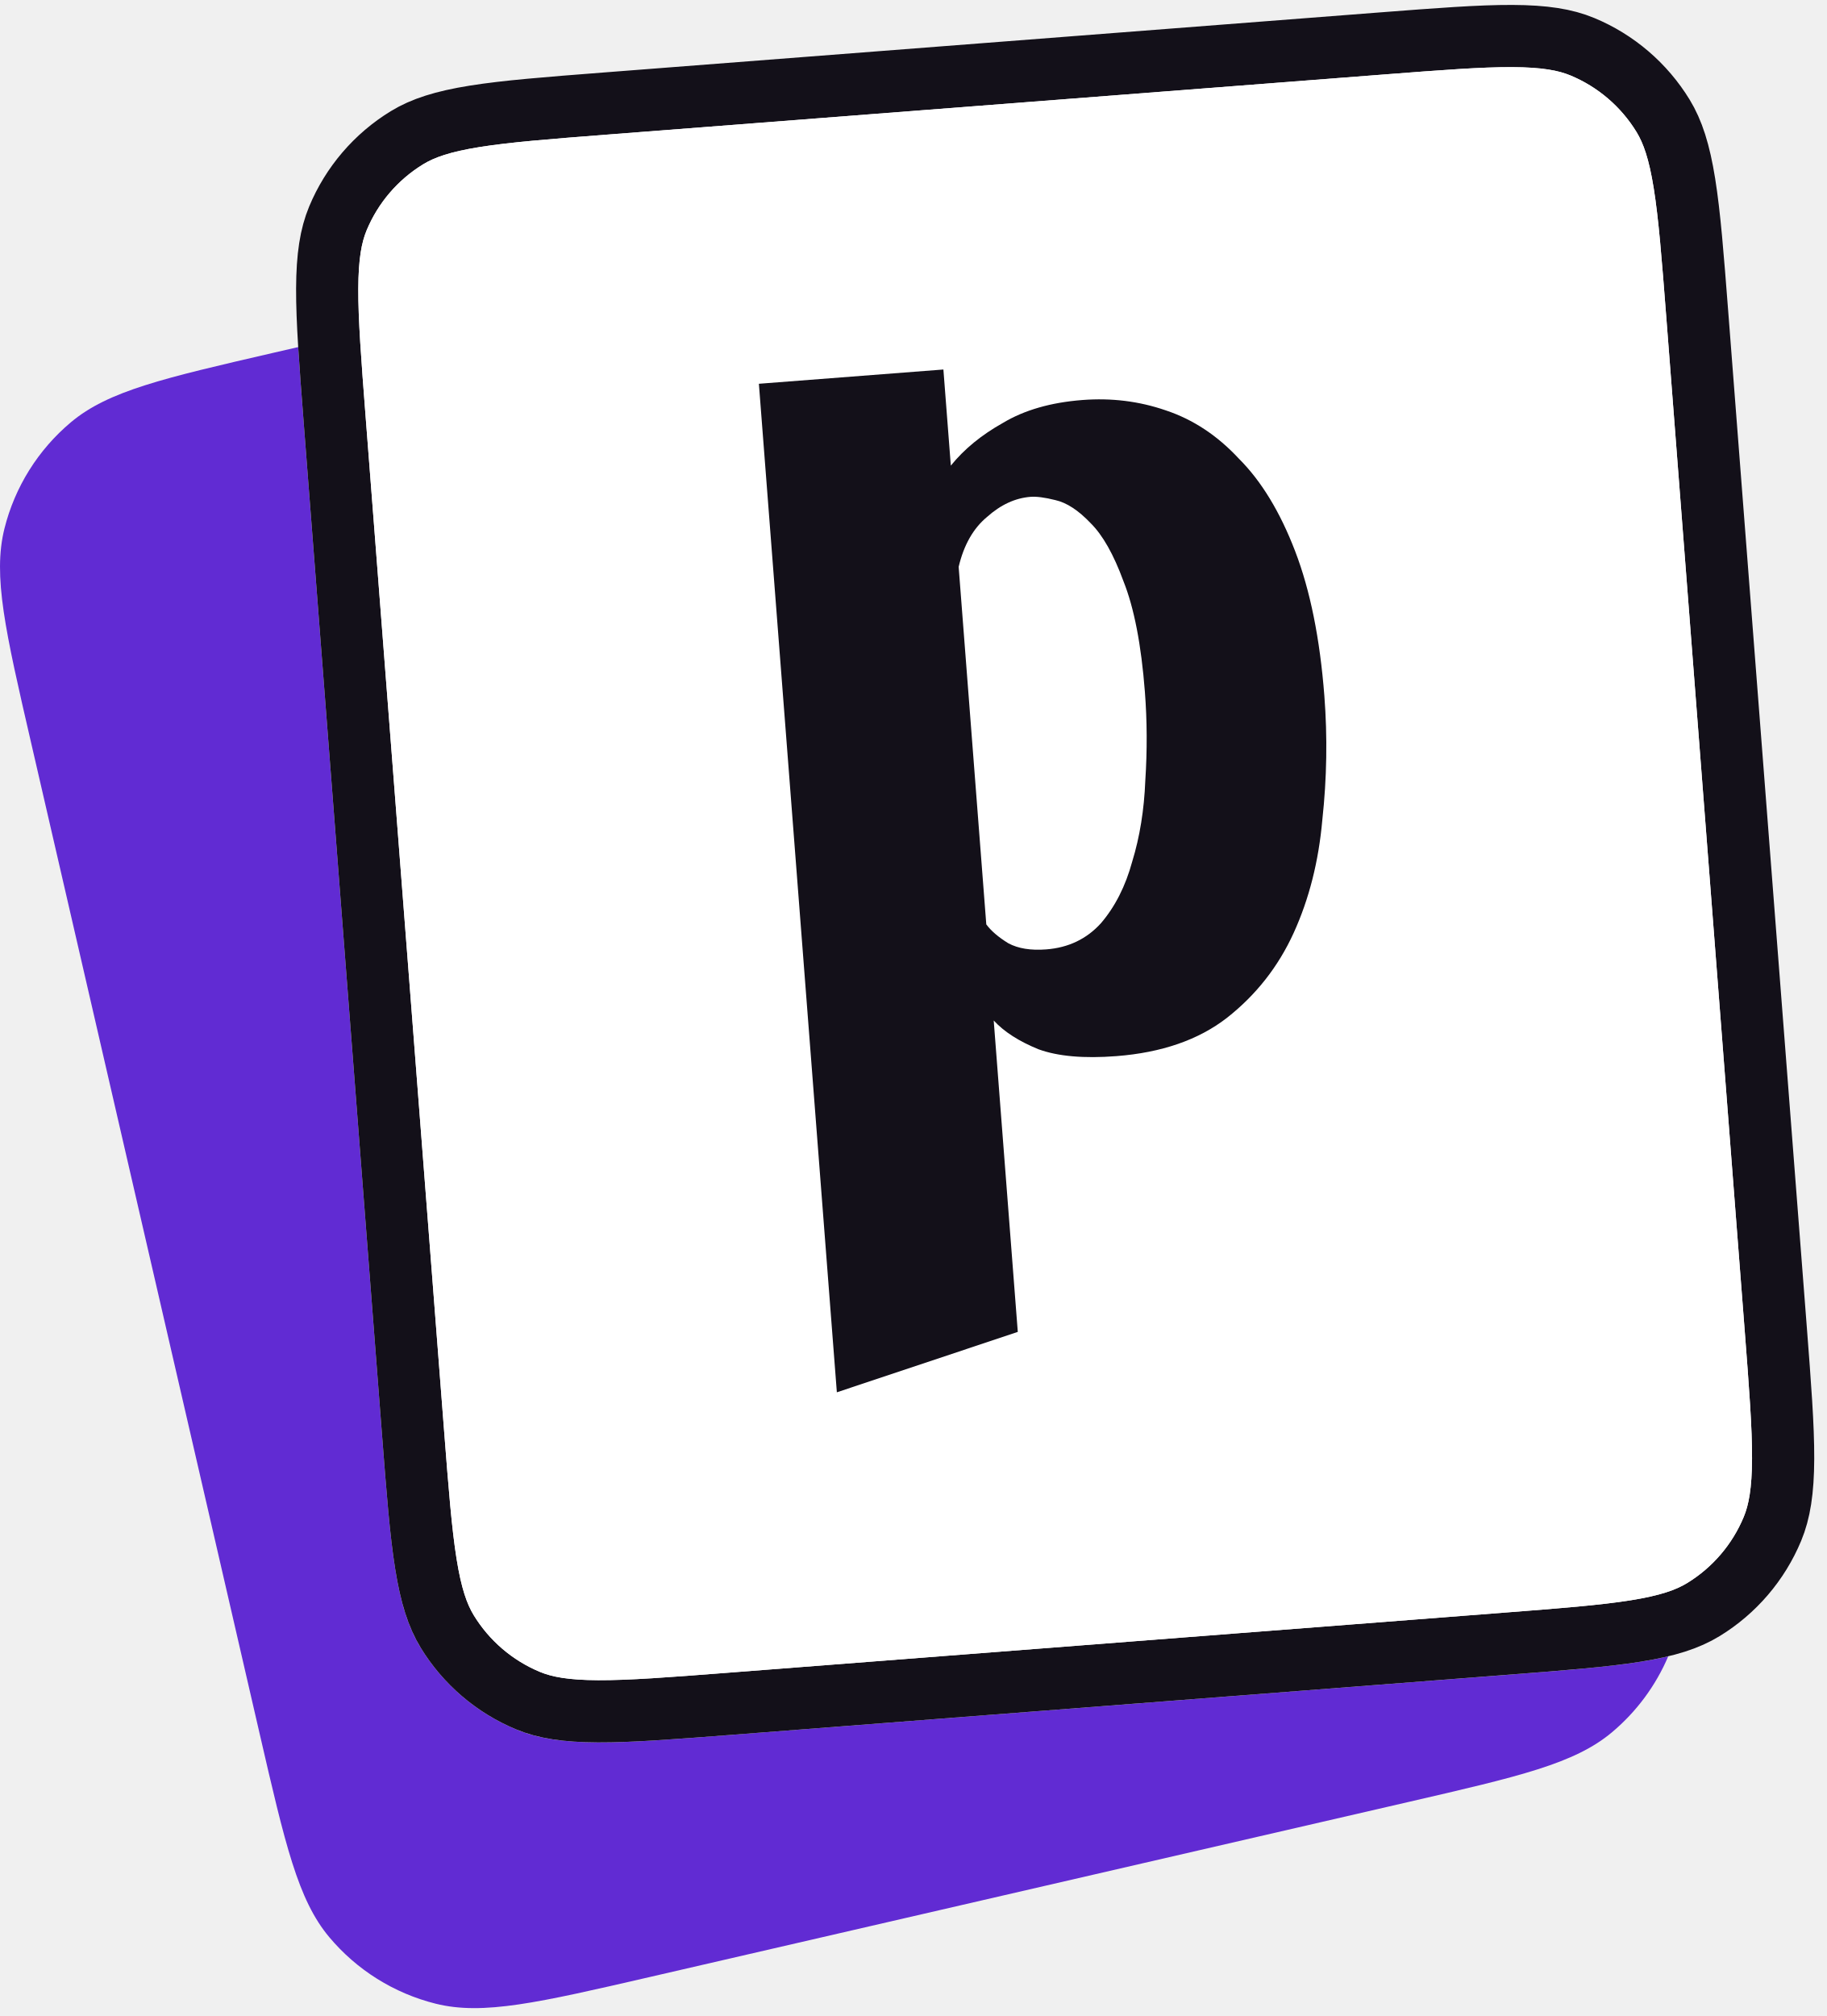
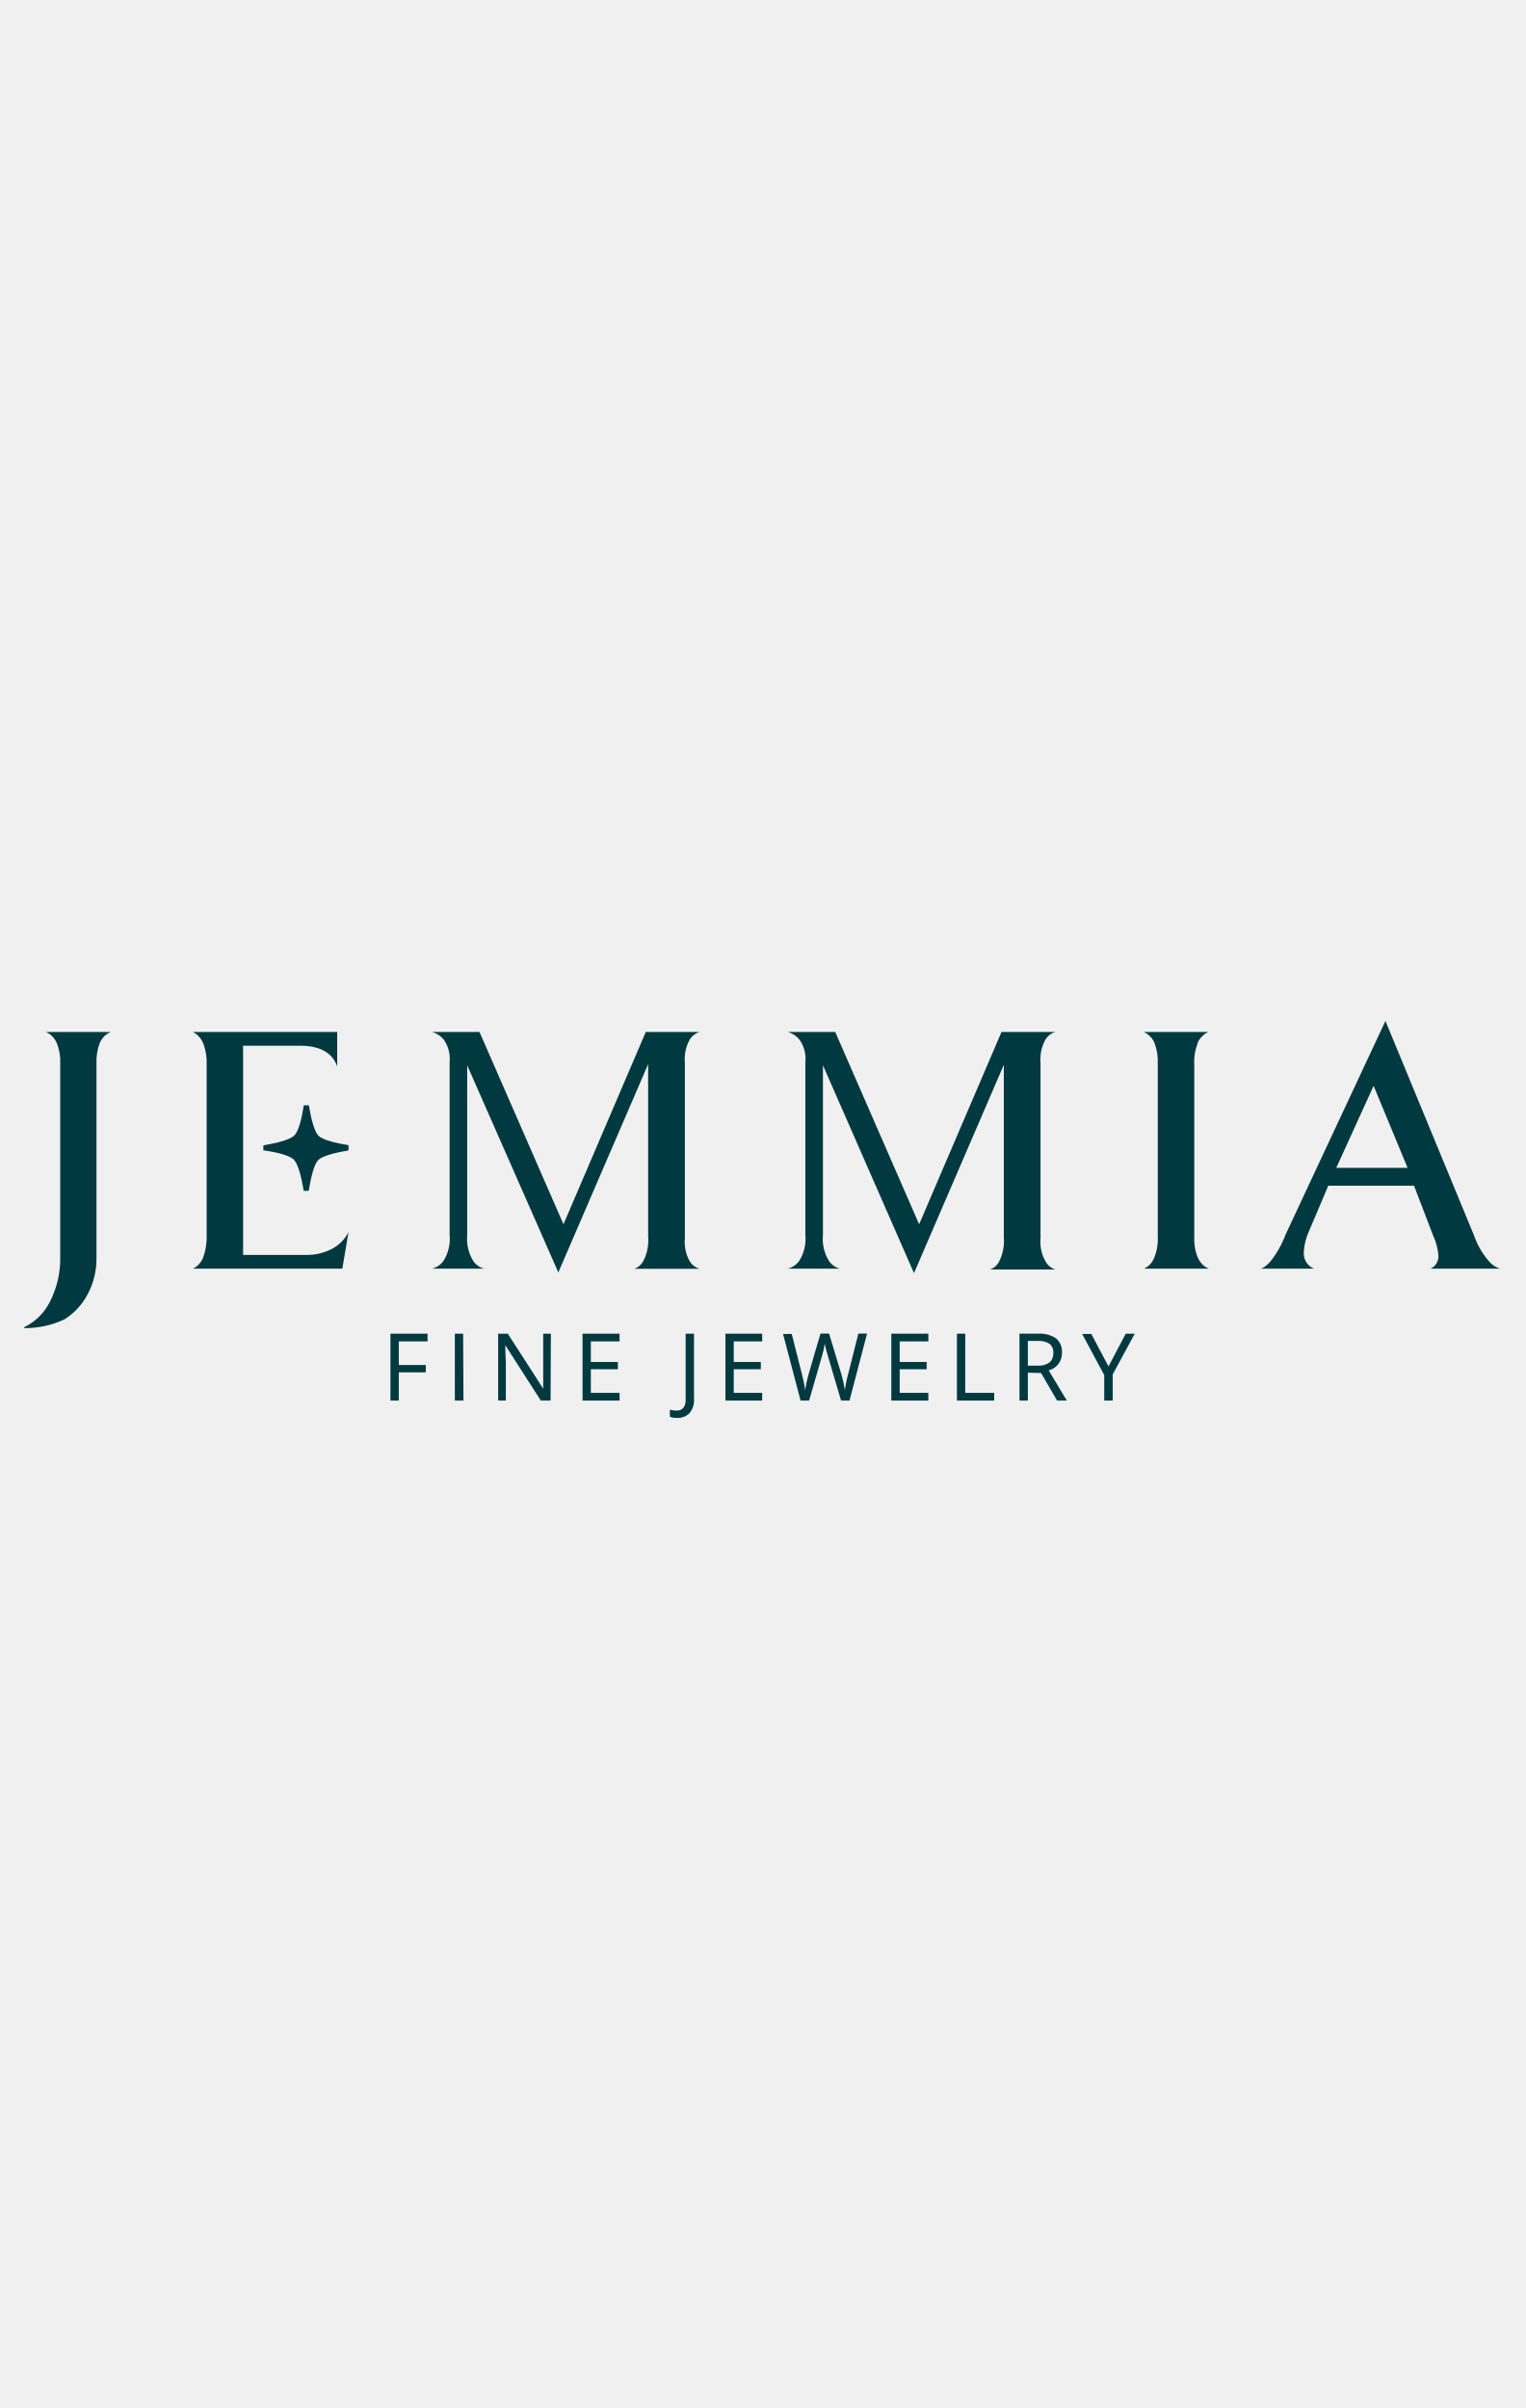
- <svg xmlns="http://www.w3.org/2000/svg" width="145" height="160" viewBox="0 0 145 160" fill="none">
-   <path d="M23.67 27.546C23.777 29.277 23.928 31.231 24.101 33.461L30.332 113.972C31.028 122.971 31.376 127.47 33.394 130.772C35.168 133.676 37.816 135.944 40.959 137.25C44.531 138.735 49.031 138.387 58.029 137.691L119.694 132.918C125.528 132.467 129.471 132.162 132.422 131.453C131.433 133.777 129.905 135.847 127.952 137.486C124.988 139.972 120.59 140.987 111.796 143.015L51.529 156.917C42.734 158.945 38.337 159.96 34.583 159.023C31.281 158.199 28.325 156.351 26.137 153.743C23.651 150.779 22.637 146.382 20.608 137.587L2.458 58.901C0.429 50.106 -0.585 45.709 0.352 41.955C1.175 38.653 3.024 35.697 5.631 33.51C8.595 31.023 12.993 30.009 21.788 27.98L23.67 27.546Z" fill="#612BD3" />
-   <path d="M26.562 33.268C26.211 28.728 25.961 25.471 25.972 22.899C25.983 20.356 26.254 18.701 26.821 17.336C27.928 14.675 29.848 12.432 32.307 10.93C33.569 10.159 35.163 9.636 37.674 9.234C40.213 8.828 43.47 8.574 48.01 8.222L109.675 3.45C114.215 3.099 117.472 2.849 120.044 2.86C122.587 2.871 124.242 3.141 125.607 3.709C128.269 4.815 130.511 6.736 132.014 9.195C132.785 10.457 133.307 12.05 133.709 14.562C134.116 17.101 134.37 20.358 134.721 24.898L140.952 105.41C141.303 109.95 141.553 113.207 141.542 115.779C141.531 118.322 141.261 119.976 140.693 121.342C139.586 124.003 137.666 126.246 135.207 127.748C133.945 128.519 132.351 129.041 129.84 129.444C127.301 129.85 124.044 130.104 119.504 130.455L57.839 135.228C53.299 135.579 50.042 135.829 47.47 135.818C44.927 135.807 43.272 135.537 41.907 134.969C39.245 133.862 37.003 131.942 35.5 129.483C34.729 128.221 34.207 126.627 33.805 124.116C33.398 121.577 33.145 118.32 32.793 113.78L26.562 33.268Z" stroke="#131019" stroke-width="4.937" />
-   <path d="M48.201 10.683L109.866 5.911C114.446 5.556 117.586 5.317 120.034 5.327C122.424 5.338 123.715 5.595 124.66 5.988C126.84 6.894 128.677 8.467 129.907 10.481C130.441 11.354 130.894 12.591 131.272 14.951C131.659 17.368 131.905 20.507 132.26 25.088L138.491 105.599C138.845 110.18 139.084 113.319 139.074 115.767C139.063 118.157 138.806 119.449 138.413 120.393C137.507 122.573 135.934 124.41 133.92 125.641C133.047 126.174 131.81 126.627 129.45 127.005C127.033 127.392 123.894 127.639 119.314 127.993L57.649 132.766C53.068 133.12 49.929 133.359 47.481 133.349C45.091 133.338 43.799 133.081 42.855 132.688C40.675 131.782 38.838 130.209 37.607 128.195C37.074 127.322 36.621 126.085 36.243 123.725C35.856 121.308 35.609 118.169 35.255 113.589L29.024 33.077C28.669 28.496 28.43 25.357 28.441 22.909C28.451 20.519 28.708 19.227 29.101 18.283C30.007 16.103 31.58 14.266 33.595 13.035C34.468 12.502 35.704 12.049 38.064 11.671C40.481 11.284 43.62 11.037 48.201 10.683Z" fill="white" />
-   <path d="M74.885 29.326L75.475 36.954C76.533 35.644 77.912 34.514 79.612 33.564C81.307 32.547 83.408 31.941 85.917 31.747C88.222 31.569 90.426 31.841 92.528 32.566C94.698 33.285 96.639 34.567 98.351 36.413C100.125 38.185 101.61 40.628 102.805 43.742C104.001 46.855 104.774 50.683 105.125 55.226C105.377 58.48 105.324 61.759 104.965 65.06C104.674 68.357 103.916 71.348 102.692 74.035C101.467 76.722 99.697 78.973 97.382 80.789C95.13 82.532 92.207 83.542 88.613 83.82C86.037 84.019 83.976 83.838 82.432 83.275C80.883 82.644 79.698 81.883 78.879 80.992L80.79 105.706L66.428 110.5L60.239 30.458L74.885 29.326ZM83.047 75.349C84.81 75.213 86.257 74.521 87.388 73.274C88.514 71.96 89.343 70.327 89.874 68.376C90.474 66.419 90.82 64.278 90.912 61.952C91.068 59.553 91.057 57.2 90.878 54.895C90.59 51.166 90.023 48.243 89.177 46.125C88.399 44.003 87.53 42.467 86.57 41.518C85.605 40.502 84.671 39.892 83.769 39.689C82.934 39.48 82.279 39.395 81.805 39.431C80.584 39.526 79.432 40.058 78.347 41.029C77.258 41.931 76.507 43.251 76.096 44.988L78.29 73.364C78.671 73.88 79.255 74.381 80.043 74.865C80.825 75.282 81.827 75.444 83.047 75.349Z" fill="#131019" />
+ <svg xmlns="http://www.w3.org/2000/svg" width="38" height="60" viewBox="0 0 298 92" fill="none">
+   <path d="M9.589 12.718C10.257 13.171 10.779 13.81 11.09 14.557C11.604 15.828 11.835 17.197 11.765 18.567V56.248C11.841 59.32 11.15 62.362 9.754 65.096C8.687 67.244 6.946 68.981 4.8 70.04C4.773 70.04 4.746 70.051 4.726 70.071C4.706 70.091 4.695 70.117 4.695 70.145C4.695 70.173 4.706 70.2 4.726 70.22C4.746 70.24 4.773 70.251 4.8 70.251C7.509 70.272 10.187 69.68 12.636 68.518C14.542 67.307 16.096 65.612 17.139 63.604C18.294 61.435 18.883 59.009 18.85 56.55V18.567C18.784 17.201 18.999 15.836 19.481 14.557C19.784 13.806 20.308 13.165 20.982 12.718C21.189 12.593 21.405 12.482 21.627 12.387H8.943C9.169 12.476 9.385 12.587 9.589 12.718Z" fill="#003A40" />
+   <path d="M64.976 54.696C63.383 55.562 61.593 55.993 59.782 55.947H47.489V15.07H58.641C62.664 15.07 64.991 16.577 65.876 19.109V12.387H37.672C37.873 12.477 38.064 12.588 38.242 12.718C38.924 13.222 39.445 13.913 39.743 14.708C40.228 16.049 40.442 17.473 40.374 18.898V51.907C40.443 53.401 40.229 54.895 39.743 56.309C39.462 57.121 38.938 57.827 38.242 58.328C38.074 58.441 37.899 58.542 37.717 58.63H66.882L68.083 51.5C67.393 52.856 66.309 53.97 64.976 54.696Z" fill="#003A40" />
+   <path d="M134.79 13.789C135.23 13.113 135.895 12.616 136.666 12.387H126.159L110.083 49.963L93.677 12.387H84.43C85.325 12.645 86.121 13.171 86.712 13.894C87.607 15.186 88.007 16.76 87.838 18.325V51.983C88.022 53.783 87.599 55.593 86.637 57.123C86.099 57.868 85.318 58.401 84.43 58.63H94.547C93.692 58.391 92.948 57.857 92.446 57.123C91.52 55.606 91.109 53.829 91.275 52.058V18.898L109.077 59.368L126.624 18.672V52.284C126.778 53.964 126.45 55.654 125.679 57.153C125.31 57.859 124.688 58.398 123.938 58.66H136.666C135.896 58.437 135.231 57.945 134.79 57.273C133.984 55.873 133.638 54.255 133.799 52.646V18.491C133.638 16.858 133.984 15.216 134.79 13.789Z" fill="#003A40" />
+   <path d="M204.289 13.789C204.726 13.11 205.392 12.612 206.165 12.387H195.658L179.567 49.963L163.175 12.387H153.914C154.809 12.645 155.605 13.171 156.196 13.894C157.104 15.181 157.51 16.758 157.336 18.325V51.983C157.521 53.783 157.098 55.593 156.136 57.123C155.592 57.869 154.806 58.402 153.914 58.63H164.046C163.19 58.394 162.445 57.86 161.945 57.123C161.011 55.609 160.6 53.83 160.774 52.058V18.898L178.561 59.504L196.108 18.808V52.42C196.256 54.098 195.933 55.784 195.178 57.288C194.809 57.995 194.187 58.534 193.436 58.796H206.165C205.371 58.544 204.701 58 204.289 57.273C203.476 55.876 203.124 54.256 203.283 52.646V18.491C203.124 16.857 203.476 15.213 204.289 13.789Z" fill="#003A40" />
+   <path d="M233.948 14.557C234.269 13.816 234.789 13.18 235.449 12.718C235.655 12.59 235.871 12.479 236.095 12.387H223.426C223.644 12.48 223.855 12.591 224.056 12.718C224.733 13.161 225.258 13.803 225.557 14.557C226.042 15.856 226.257 17.241 226.188 18.627V52.375C226.261 53.764 226.03 55.154 225.512 56.444C225.156 57.406 224.44 58.191 223.516 58.63H236.14L235.494 58.298C234.83 57.835 234.31 57.192 233.993 56.444C233.475 55.154 233.245 53.764 233.318 52.375V18.627C233.245 17.237 233.475 15.848 233.993 14.557" fill="#003A40" />
+   <path d="M279.492 58.63H293.001C292.151 58.34 291.397 57.818 290.825 57.123C289.57 55.661 288.602 53.973 287.973 52.149L270.666 10.232L251.152 51.983C250.434 53.898 249.421 55.689 248.15 57.289C247.294 58.193 246.649 58.63 246.199 58.63H256.706C256.088 58.38 255.563 57.942 255.205 57.377C254.847 56.812 254.674 56.149 254.71 55.48C254.777 54.063 255.114 52.672 255.7 51.38L259.498 42.427H276.25L279.957 52.104C280.553 53.374 280.914 54.743 281.023 56.144C281.04 56.663 280.904 57.177 280.632 57.62C280.359 58.062 279.963 58.414 279.492 58.63ZM261.059 38.93L268.354 22.908L274.989 38.93H261.059Z" fill="#003A40" />
+   <path d="M68.085 34.517V35.526C65.428 35.964 62.981 36.612 62.186 37.395C61.39 38.179 60.76 40.681 60.309 43.425H59.334C58.898 40.757 58.253 38.27 57.457 37.395C56.662 36.521 54.185 35.888 51.453 35.511V34.532C54.125 34.095 56.602 33.447 57.457 32.648C58.313 31.849 58.958 29.377 59.334 26.709H60.339C60.775 29.377 61.42 31.849 62.201 32.648C62.981 33.447 65.443 34.08 68.1 34.517" fill="#003A40" />
+   <path d="M77.914 84.408H76.278V71.34H83.528V72.848H77.914V77.46H83.183V78.892H77.914V84.408Z" fill="#003A40" />
+   <path d="M90.543 84.408H88.86V71.34H90.483L90.543 84.408Z" fill="#003A40" />
+   <path d="M107.562 84.408H105.656L98.721 73.601V74.325C98.721 75.41 98.826 76.344 98.826 77.128V84.408H97.325V71.34H99.216L99.607 71.973L103.87 78.575L106.121 82.102C106.121 81.951 106.121 81.454 106.121 80.595C106.121 79.736 106.121 79.088 106.121 78.696V71.34H107.622L107.562 84.408Z" fill="#003A40" />
+   <path d="M121.042 84.408H113.807V71.34H121.042V72.848H115.428V76.872H120.711V78.289H115.428V82.901H121.042V84.408Z" fill="#003A40" />
+   <path d="M132.207 87.8C131.749 87.82 131.292 87.738 130.871 87.559V86.187C131.295 86.308 131.735 86.369 132.177 86.368C132.426 86.385 132.675 86.345 132.907 86.251C133.138 86.157 133.345 86.011 133.512 85.825C133.819 85.385 133.972 84.855 133.948 84.318V71.34H135.584V84.137C135.651 85.12 135.339 86.091 134.713 86.85C134.387 87.179 133.994 87.433 133.562 87.597C133.13 87.761 132.668 87.83 132.207 87.8Z" fill="#003A40" />
+   <path d="M148.903 84.408H141.728V71.34H148.903V72.848H143.349V76.872H148.633V78.289H143.349V82.901H148.903V84.408Z" fill="#003A40" />
+   <path d="M165.965 84.409H164.314L161.793 75.878C161.522 75.038 161.301 74.182 161.132 73.316C160.991 74.204 160.786 75.081 160.517 75.938L158.07 84.409H156.404L152.981 71.401H154.678L156.689 79.345C156.954 80.336 157.16 81.343 157.304 82.359C157.461 81.28 157.692 80.212 157.995 79.164L160.292 71.326H161.973L164.359 79.224C164.66 80.253 164.896 81.3 165.065 82.359C165.201 81.311 165.412 80.273 165.695 79.254L167.692 71.326H169.388L165.965 84.409Z" fill="#003A40" />
+   <path d="M181.366 84.408H174.131V71.34H181.366V72.848H175.767V76.872H181.036V78.289H175.767V82.901H181.366V84.408Z" fill="#003A40" />
+   <path d="M186.952 84.408V71.34H188.573V82.901H194.232V84.408H186.952Z" fill="#003A40" />
+   <path d="M200.807 78.965V84.406H199.17V71.338H202.743C204.002 71.24 205.258 71.564 206.315 72.258C206.71 72.598 207.02 73.025 207.221 73.507C207.422 73.989 207.507 74.51 207.471 75.031C207.502 75.823 207.261 76.601 206.788 77.235C206.315 77.869 205.639 78.32 204.874 78.513L208.417 84.406H206.511L203.388 79.026L200.807 78.965ZM200.807 77.579H202.743C203.557 77.646 204.368 77.427 205.039 76.961C205.293 76.727 205.491 76.439 205.619 76.118C205.746 75.797 205.8 75.451 205.775 75.107C205.804 74.77 205.753 74.432 205.625 74.12C205.497 73.808 205.296 73.531 205.039 73.313C204.322 72.88 203.487 72.685 202.653 72.755H200.807V77.579Z" fill="#003A40" />
+   <path d="M216.555 77.731L219.933 71.34H221.689L217.381 79.299V84.408H215.73V79.434L211.422 71.401H213.208L216.555 77.731Z" fill="#003A40" />
</svg>
